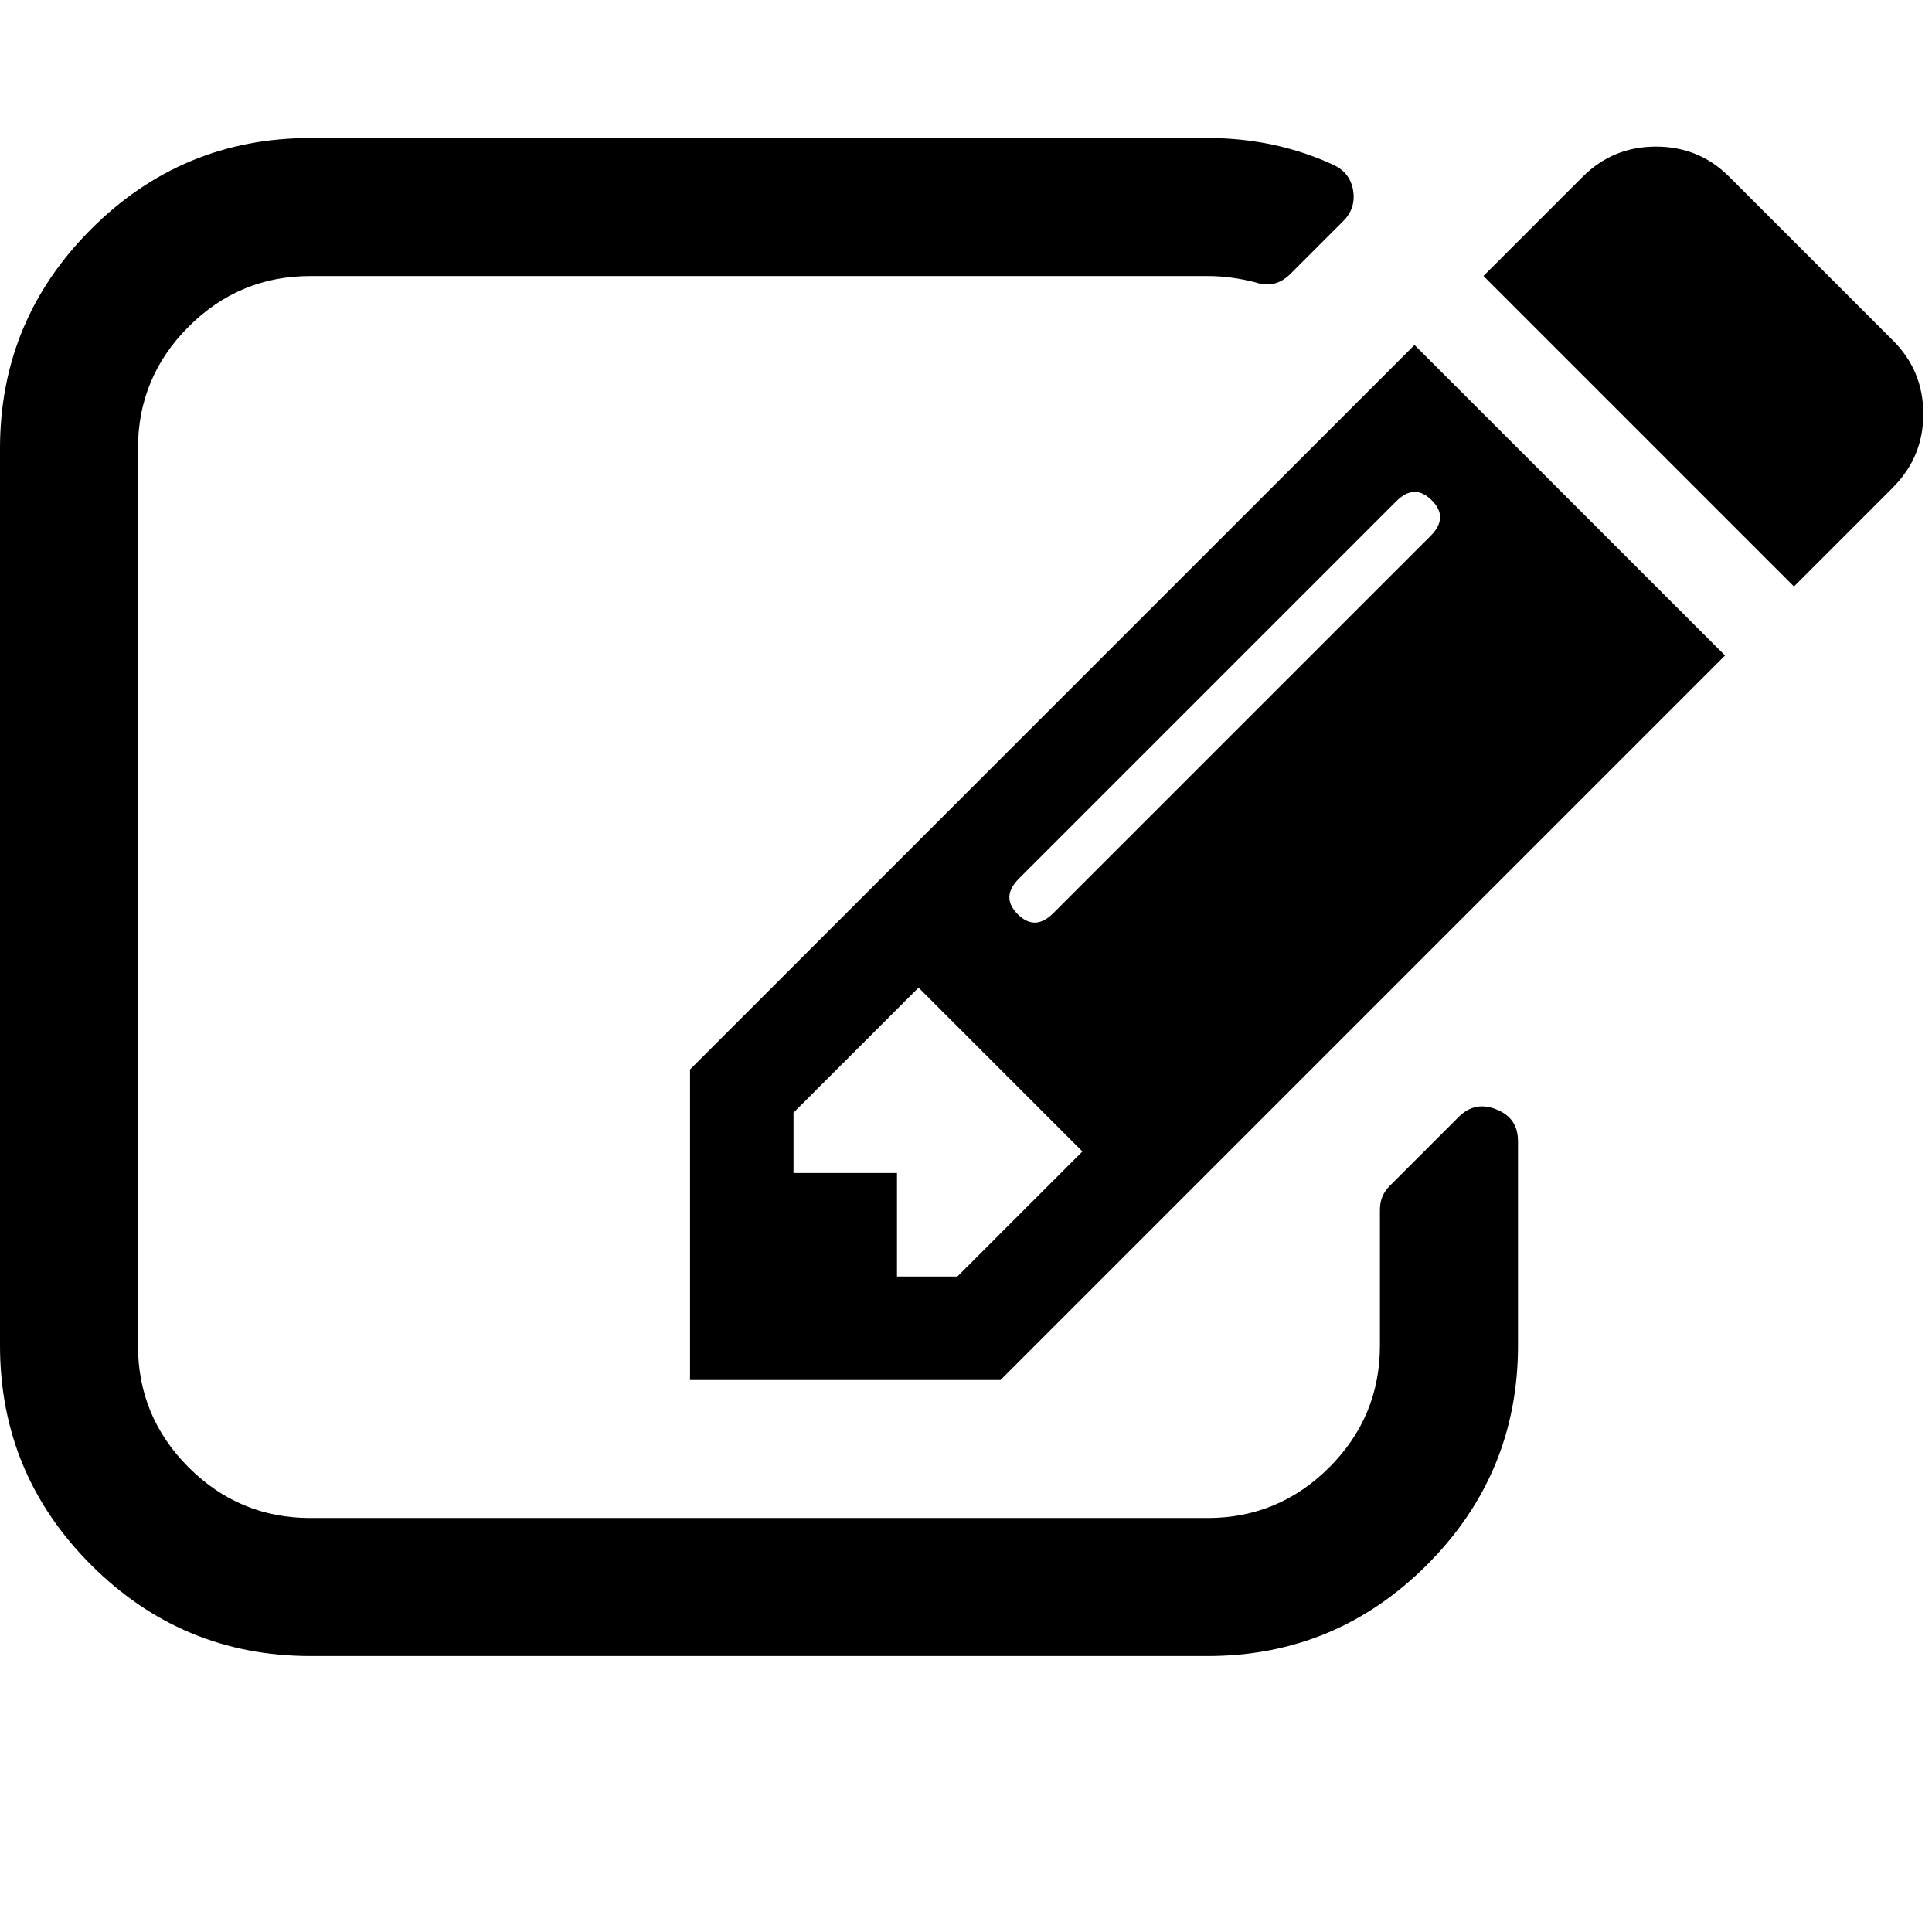
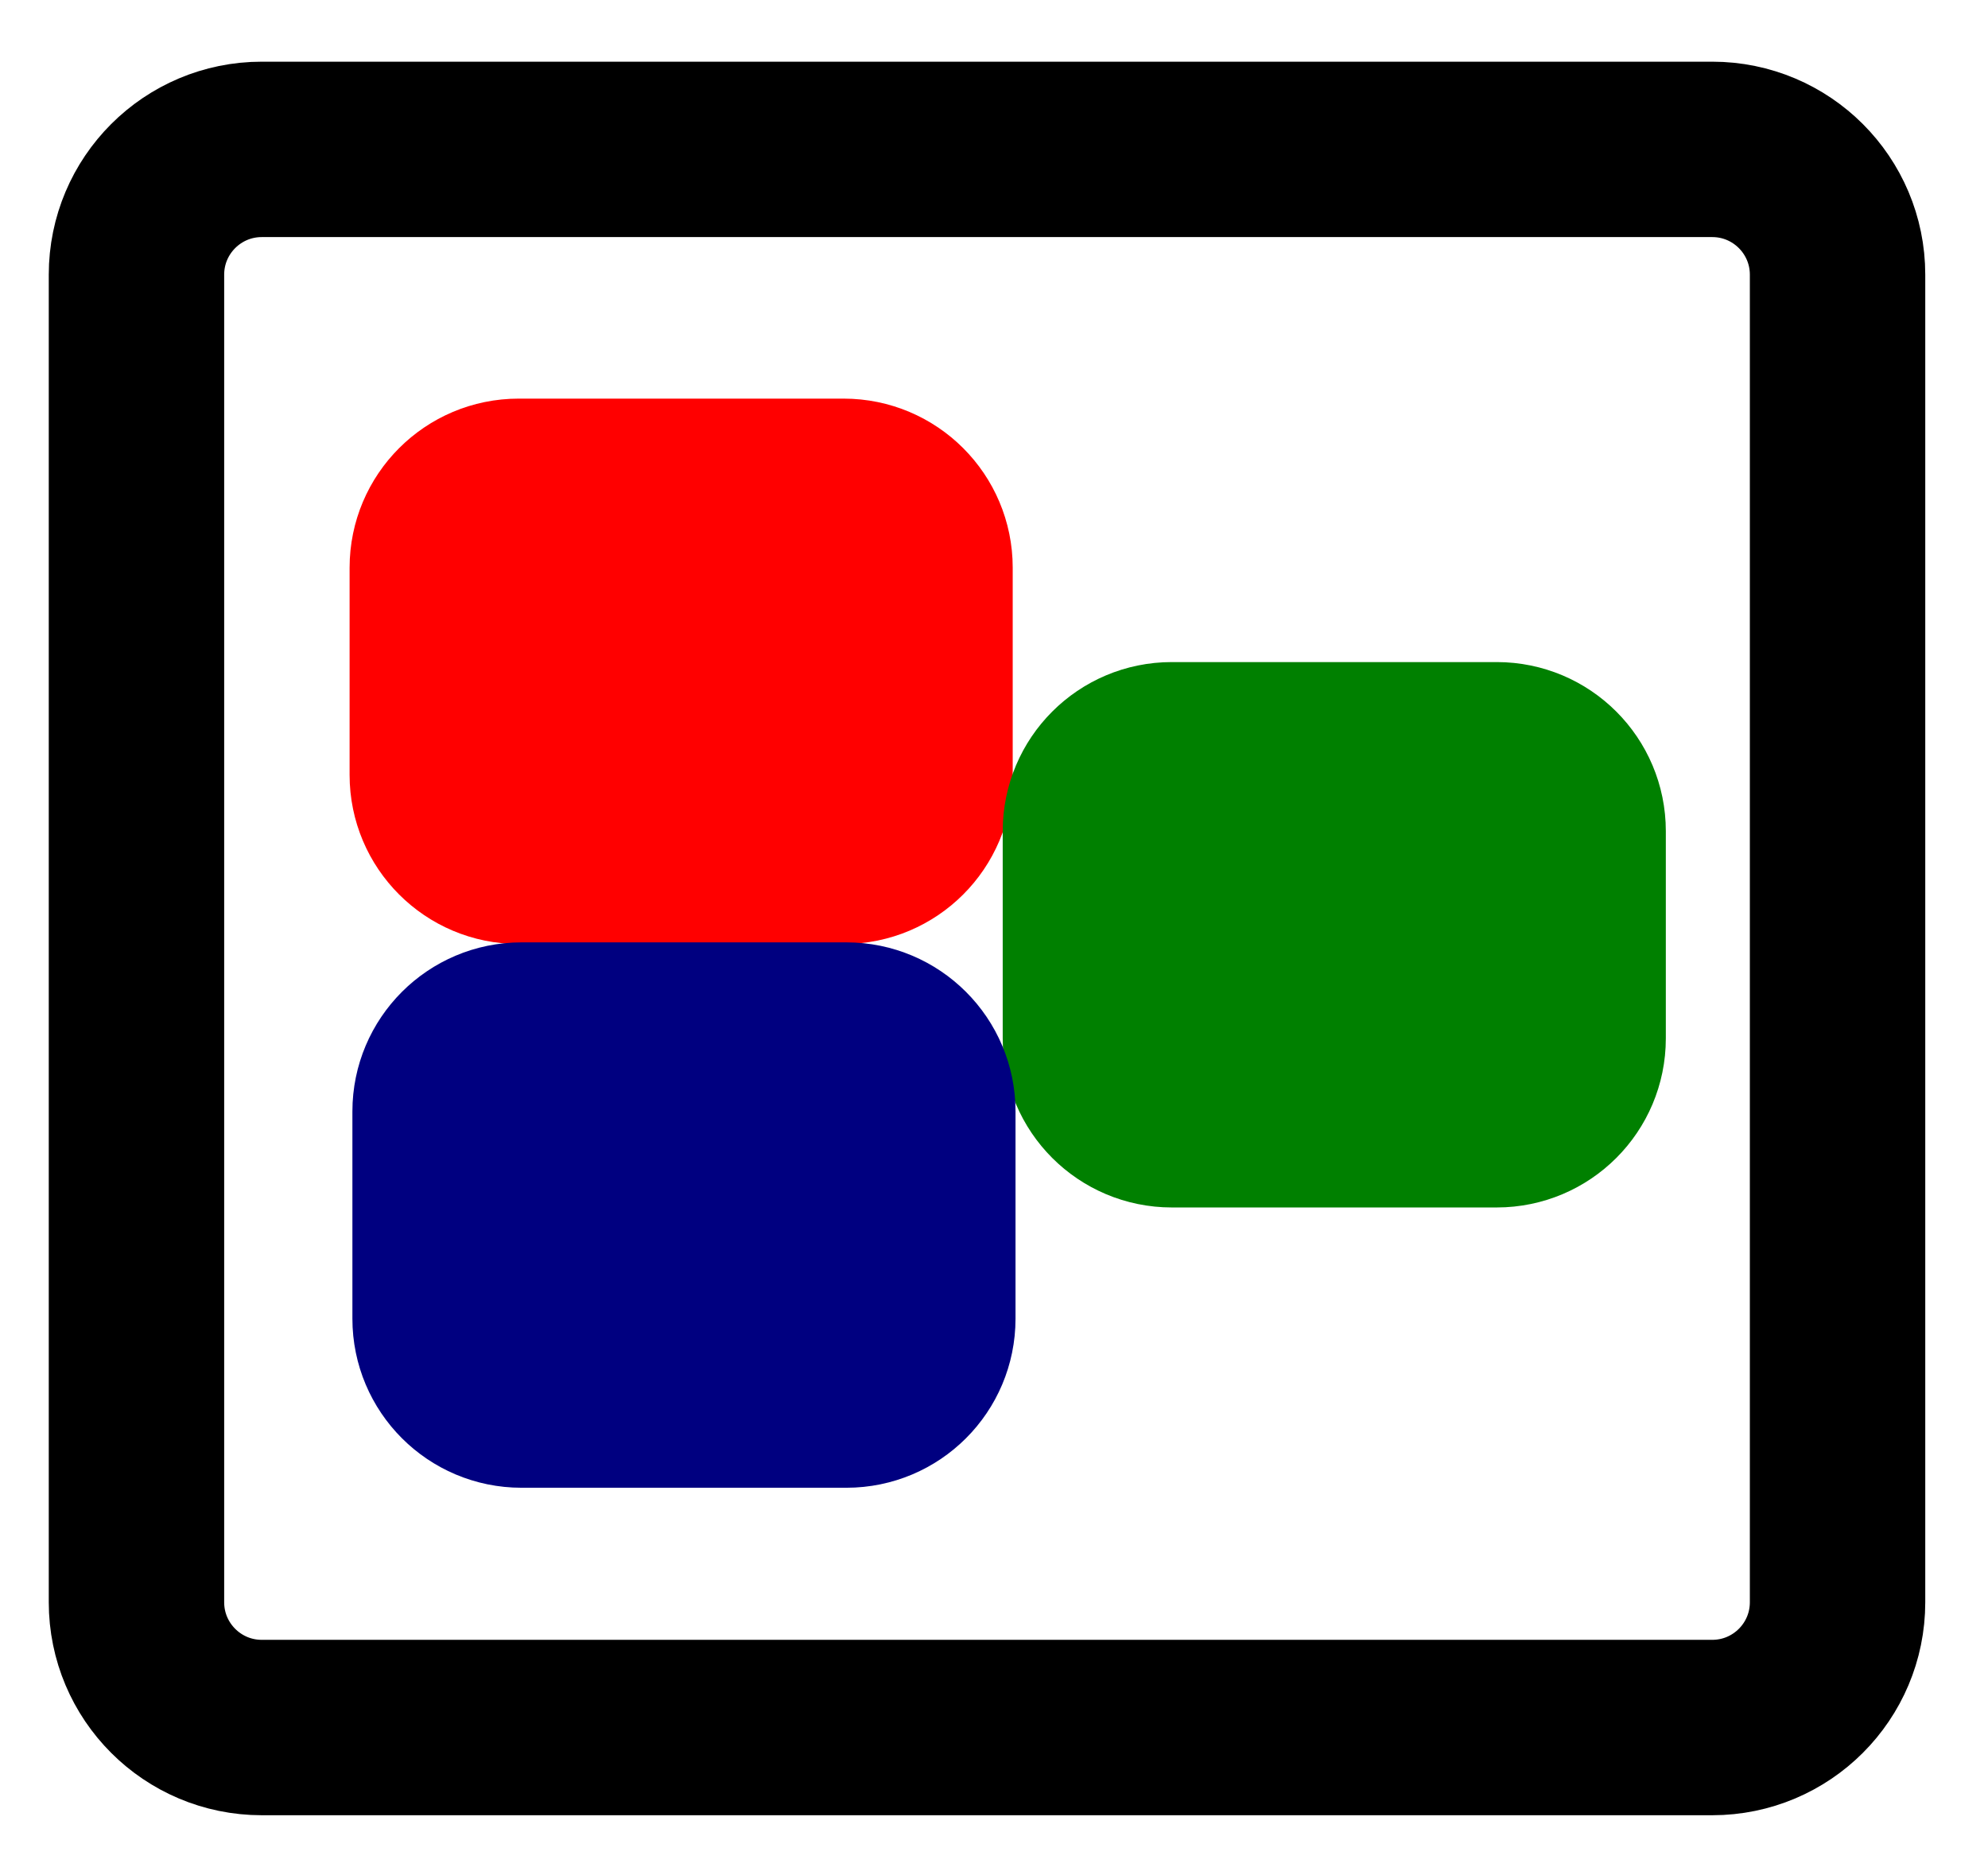
- <svg xmlns="http://www.w3.org/2000/svg" version="1.1" width="32" height="32" viewBox="0 0 32 32">
-   <g>
- </g>
-   <path d="M15.857 21.143l2.071-2.071-2.714-2.714-2.071 2.071v1h1.714v1.714h1zM23.714 8.286q-0.286-0.286-0.589 0.018l-6.25 6.25q-0.304 0.304-0.018 0.589t0.589-0.018l6.25-6.25q0.304-0.304 0.018-0.589zM25.143 18.893v3.393q0 2.125-1.509 3.634t-3.634 1.509h-14.857q-2.125 0-3.634-1.509t-1.509-3.634v-14.857q0-2.125 1.509-3.634t3.634-1.509h14.857q1.125 0 2.089 0.446 0.268 0.125 0.321 0.411 0.054 0.304-0.161 0.518l-0.875 0.875q-0.25 0.25-0.571 0.143-0.411-0.107-0.804-0.107h-14.857q-1.179 0-2.018 0.839t-0.839 2.018v14.857q0 1.179 0.839 2.018t2.018 0.839h14.857q1.179 0 2.018-0.839t0.839-2.018v-2.25q0-0.232 0.161-0.393l1.143-1.143q0.268-0.268 0.625-0.125t0.357 0.518zM23.429 5.714l5.143 5.143-12 12h-5.143v-5.143zM31.357 8.071l-1.643 1.643-5.143-5.143 1.643-1.643q0.5-0.5 1.214-0.5t1.214 0.5l2.714 2.714q0.5 0.5 0.5 1.214t-0.5 1.214z" fill="#000000" />
+ <svg xmlns="http://www.w3.org/2000/svg" version="1.1" width="34" height="32" viewBox="0 0 34 32" id="svg2">
+   <defs id="defs8" />
+   <rect style="fill:none;stroke:#000000;stroke-width:3;stroke-miterlimit:4;stroke-opacity:1;stroke-dasharray:none;stroke-dashoffset:0" id="rect2987" width="29.093" height="26.992" x="2.334" y="2.555" ry="2.143" />
+   <g id="g3052" transform="translate(-0.3835155,-0.2876367)">
+     <rect ry="1.712" y="8.285" x="7.542" height="6.969" width="8.982" id="rect3023" style="fill:#ff0000;fill-opacity:1;fill-rule:nonzero;stroke:#ff0000;stroke-width:2.359;stroke-miterlimit:4;stroke-opacity:1;stroke-dasharray:none;stroke-dashoffset:0" />
+     <rect ry="1.712" y="12.791" x="18.712" height="6.969" width="8.982" id="rect3023-5" style="fill:#008000;fill-opacity:1;fill-rule:nonzero;stroke:#008000;stroke-width:2.359;stroke-miterlimit:4;stroke-opacity:1;stroke-dasharray:none;stroke-dashoffset:0" />
+     <rect ry="1.712" y="17.585" x="7.59" height="6.969" width="8.982" id="rect3023-56" style="fill:#000080;fill-opacity:1;fill-rule:nonzero;stroke:#000080;stroke-width:2.359;stroke-miterlimit:4;stroke-opacity:1;stroke-dasharray:none;stroke-dashoffset:0" />
+   </g>
</svg>
